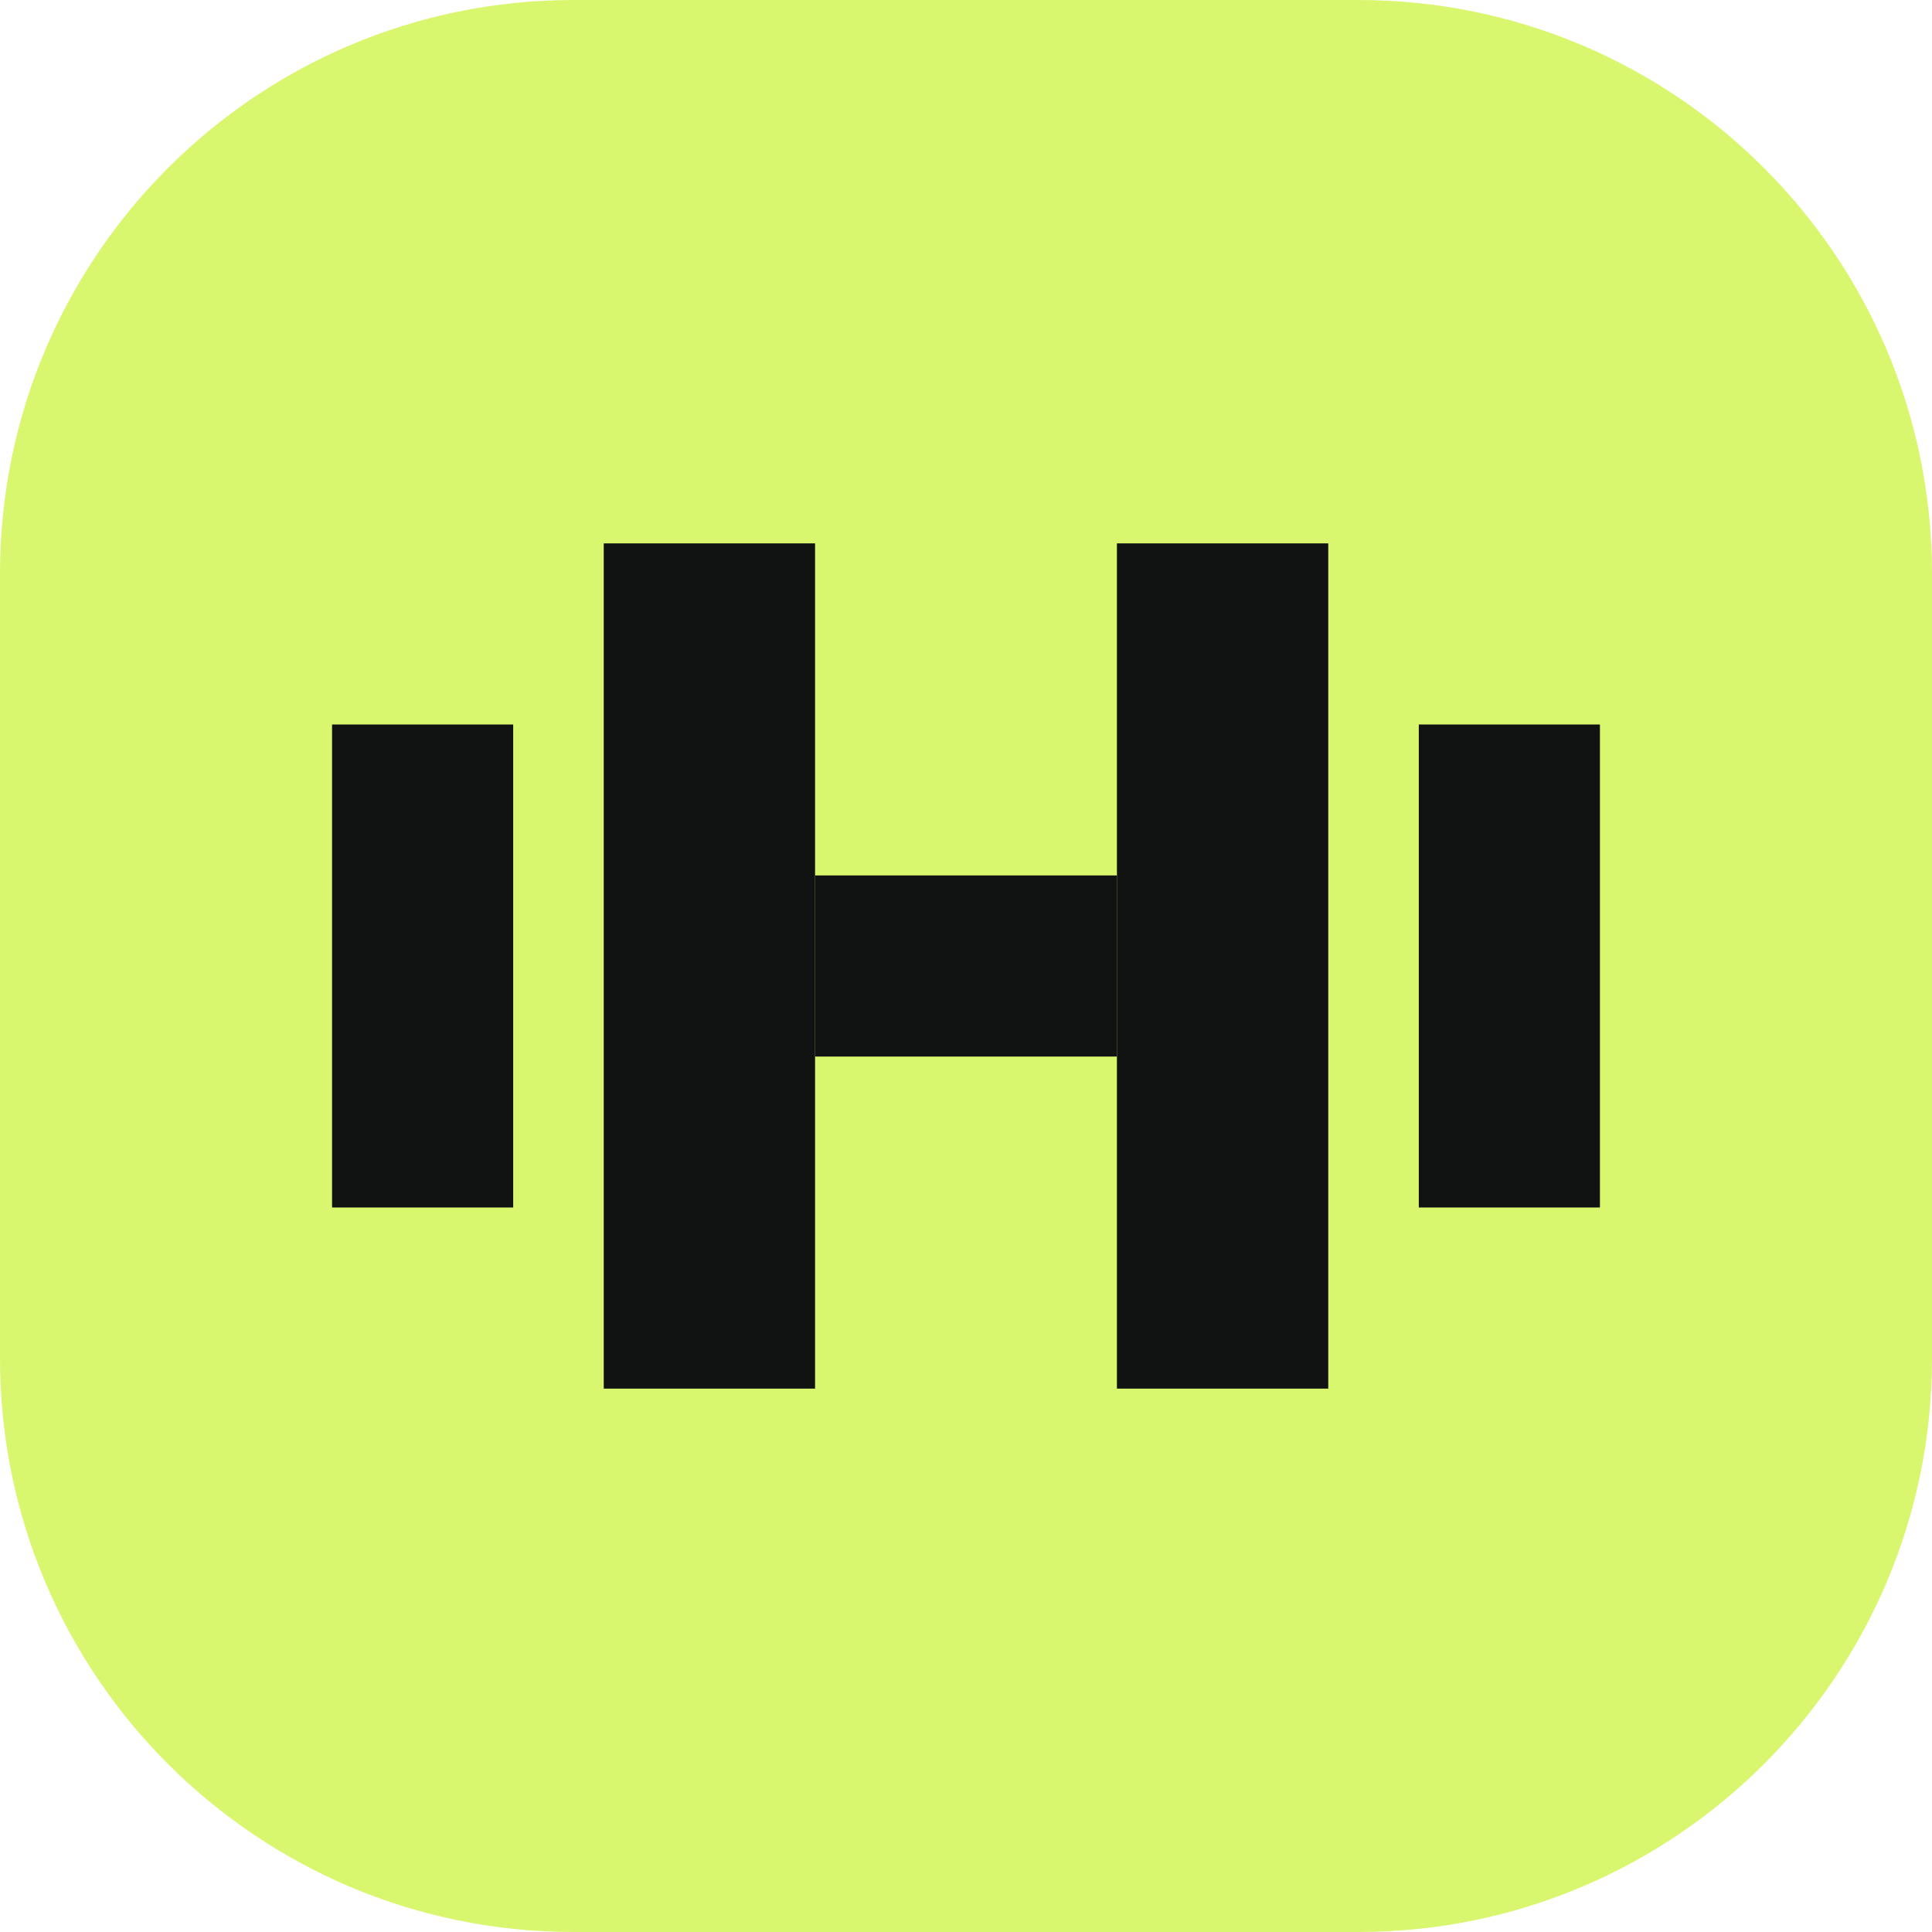
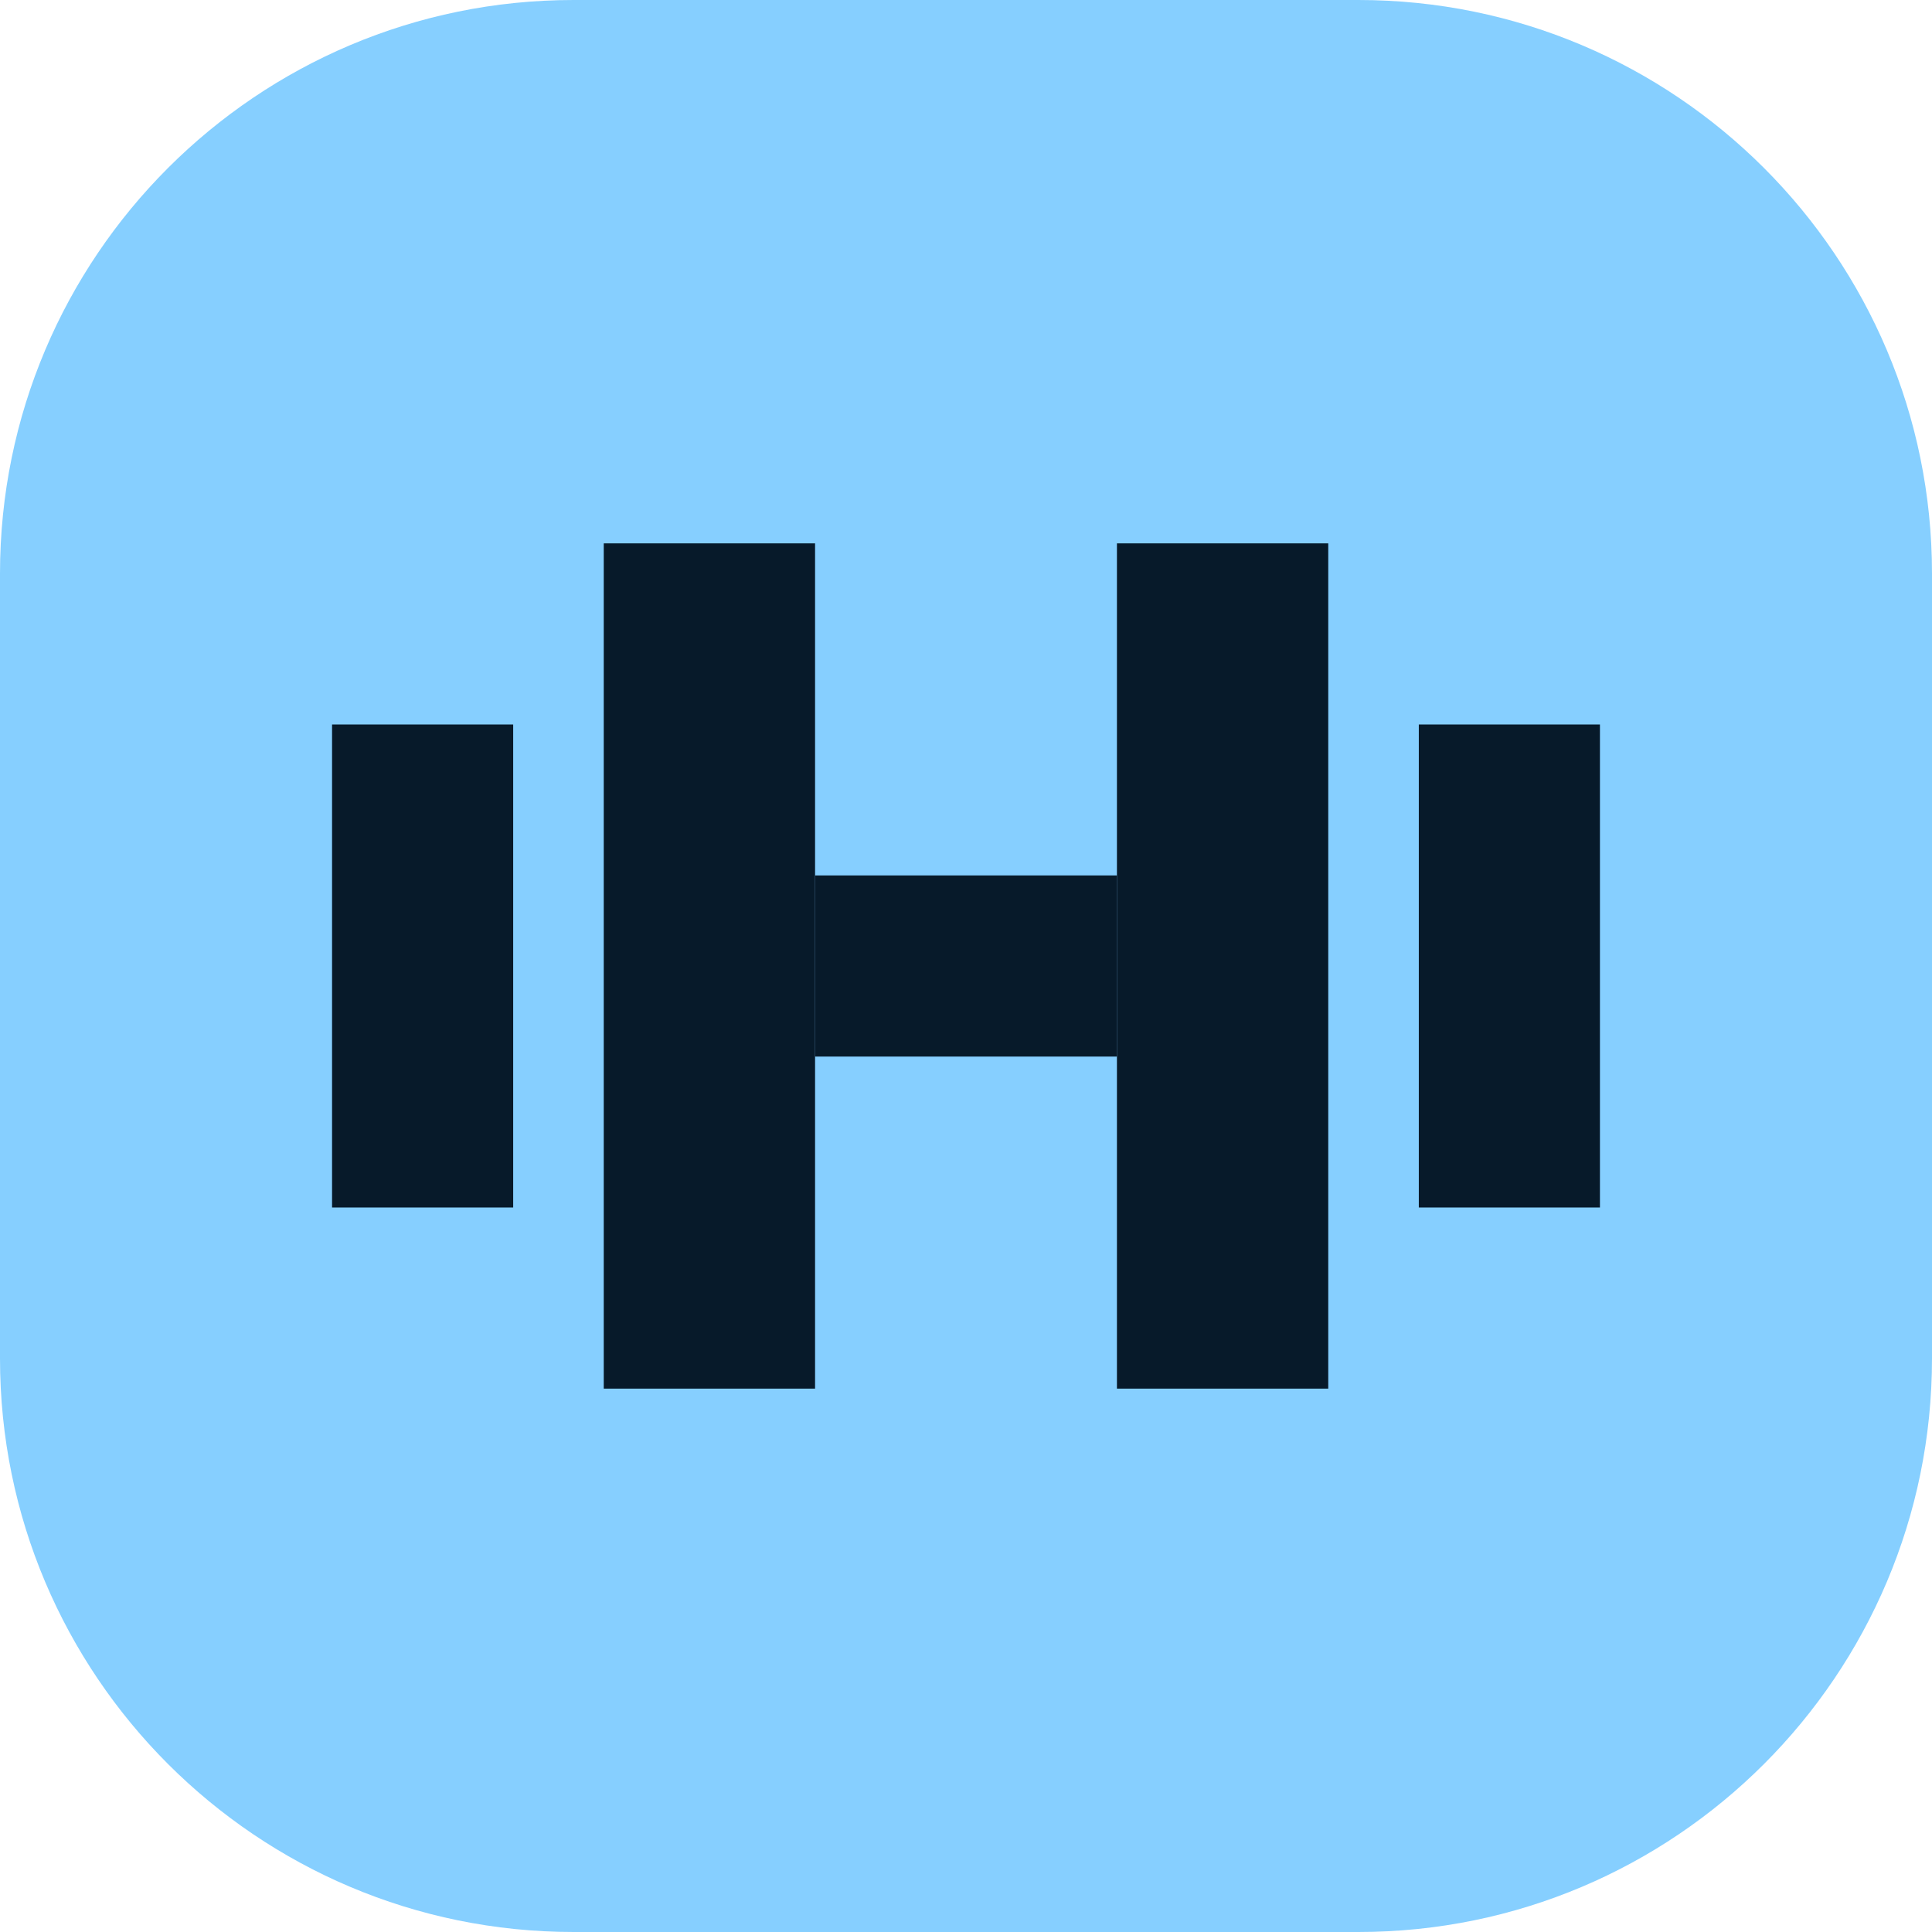
<svg xmlns="http://www.w3.org/2000/svg" viewBox="0 0 64 64" fill="none">
-   <rect width="64" height="64" rx="19" fill="#D9F66F" />
-   <path d="M11 24h6v16h-6zM20 18h7v28h-7zM37 18h7v28h-7zM47 24h6v16h-6z" fill="#101312" />
-   <path d="M27 29h10v6H27z" fill="#101312" />
+   <rect width="64" height="64" rx="19" fill="#86CFFF" />
+   <path d="M11 24h6v16h-6zM20 18h7v28h-7zM37 18h7v28h-7zM47 24h6v16h-6z" fill="#071A2A" />
+   <path d="M27 29h10v6H27z" fill="#071A2A" />
</svg>
